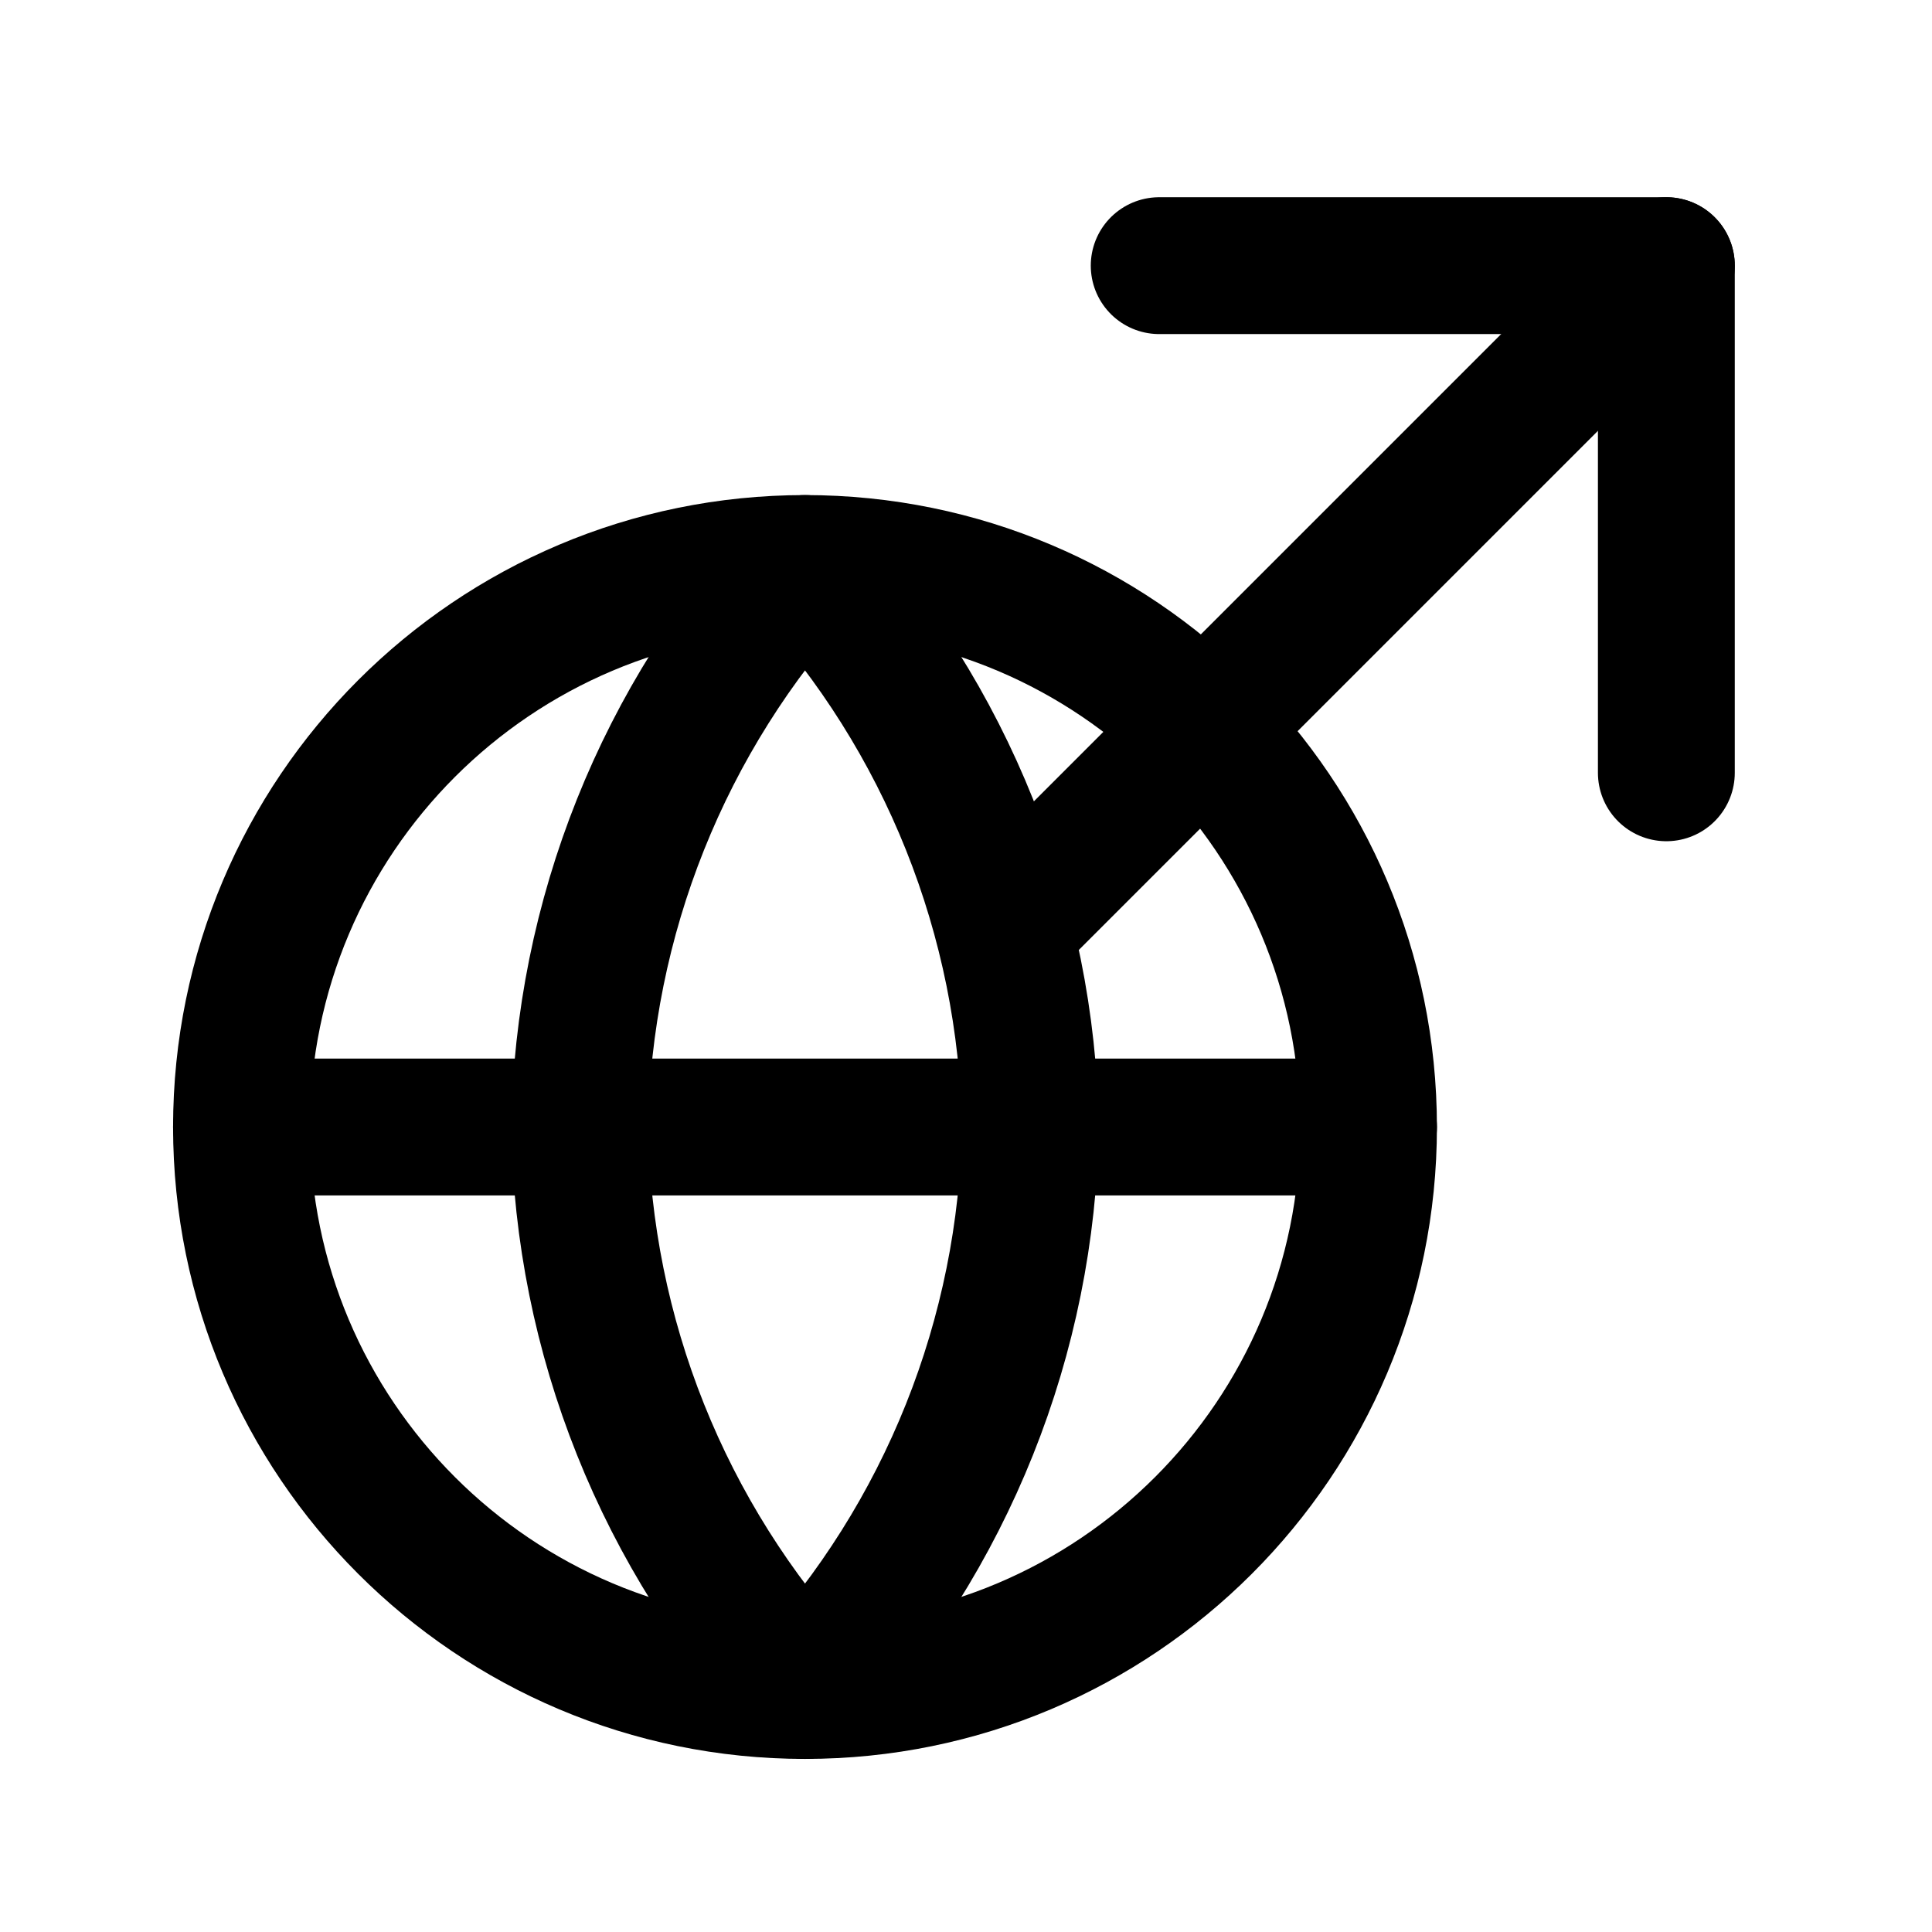
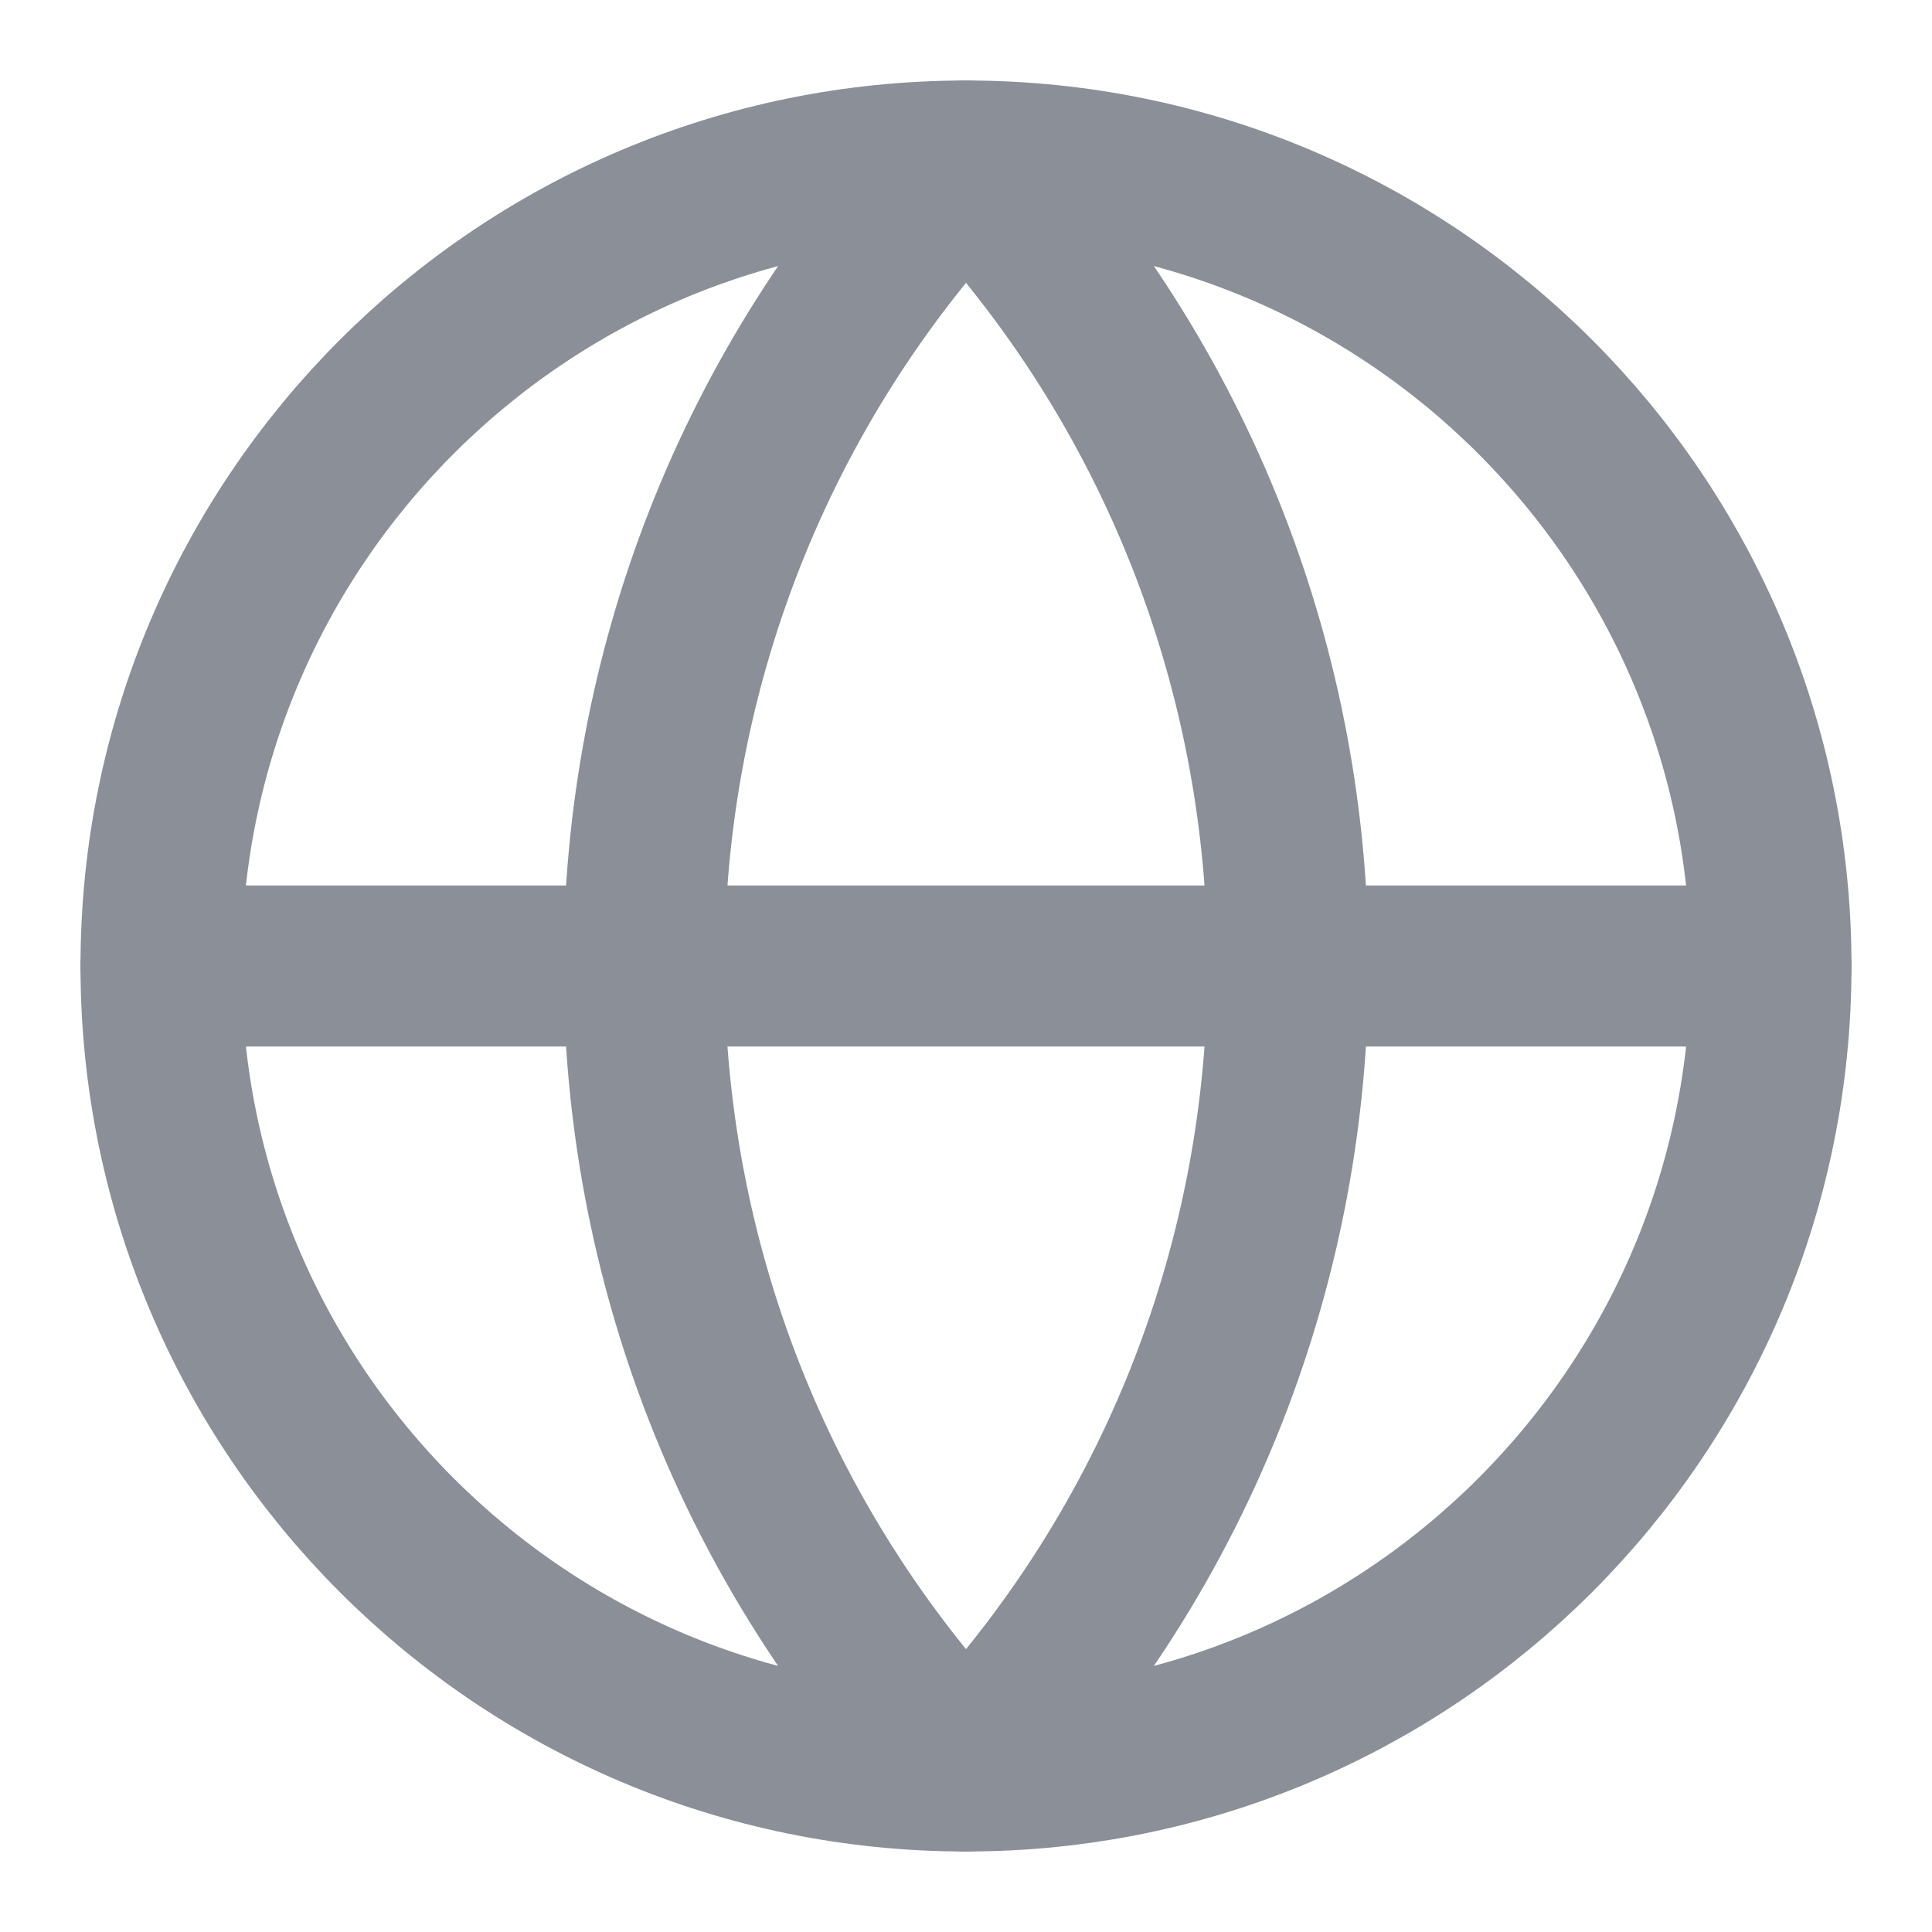
- <svg xmlns="http://www.w3.org/2000/svg" viewBox="0 0 24 24" fill="none" stroke="currentColor" stroke-width="1.7" stroke-linecap="round" stroke-linejoin="round">
-   <circle cx="10" cy="14" r="7" />
-   <line x1="3" y1="14" x2="17" y2="14" />
-   <path d="M10 7a10.6 10.6 0 0 1 2.8 7 10.6 10.6 0 0 1-2.8 7 10.6 10.6 0 0 1-2.8-7A10.6 10.6 0 0 1 10 7Z" />
-   <path d="M14.4 3.3h6.3v6.3" />
-   <line x1="20.7" y1="3.3" x2="12.6" y2="11.4" />
+ <svg xmlns="http://www.w3.org/2000/svg" viewBox="0 0 24 24" fill="none" stroke="#8a8f98" stroke-width="2" stroke-linecap="round" stroke-linejoin="round">
+   <circle cx="12" cy="12" r="10" />
+   <path d="M12 2a14.5 14.5 0 0 0 0 20 14.5 14.5 0 0 0 0-20" />
+   <path d="M2 12h20" />
</svg>
